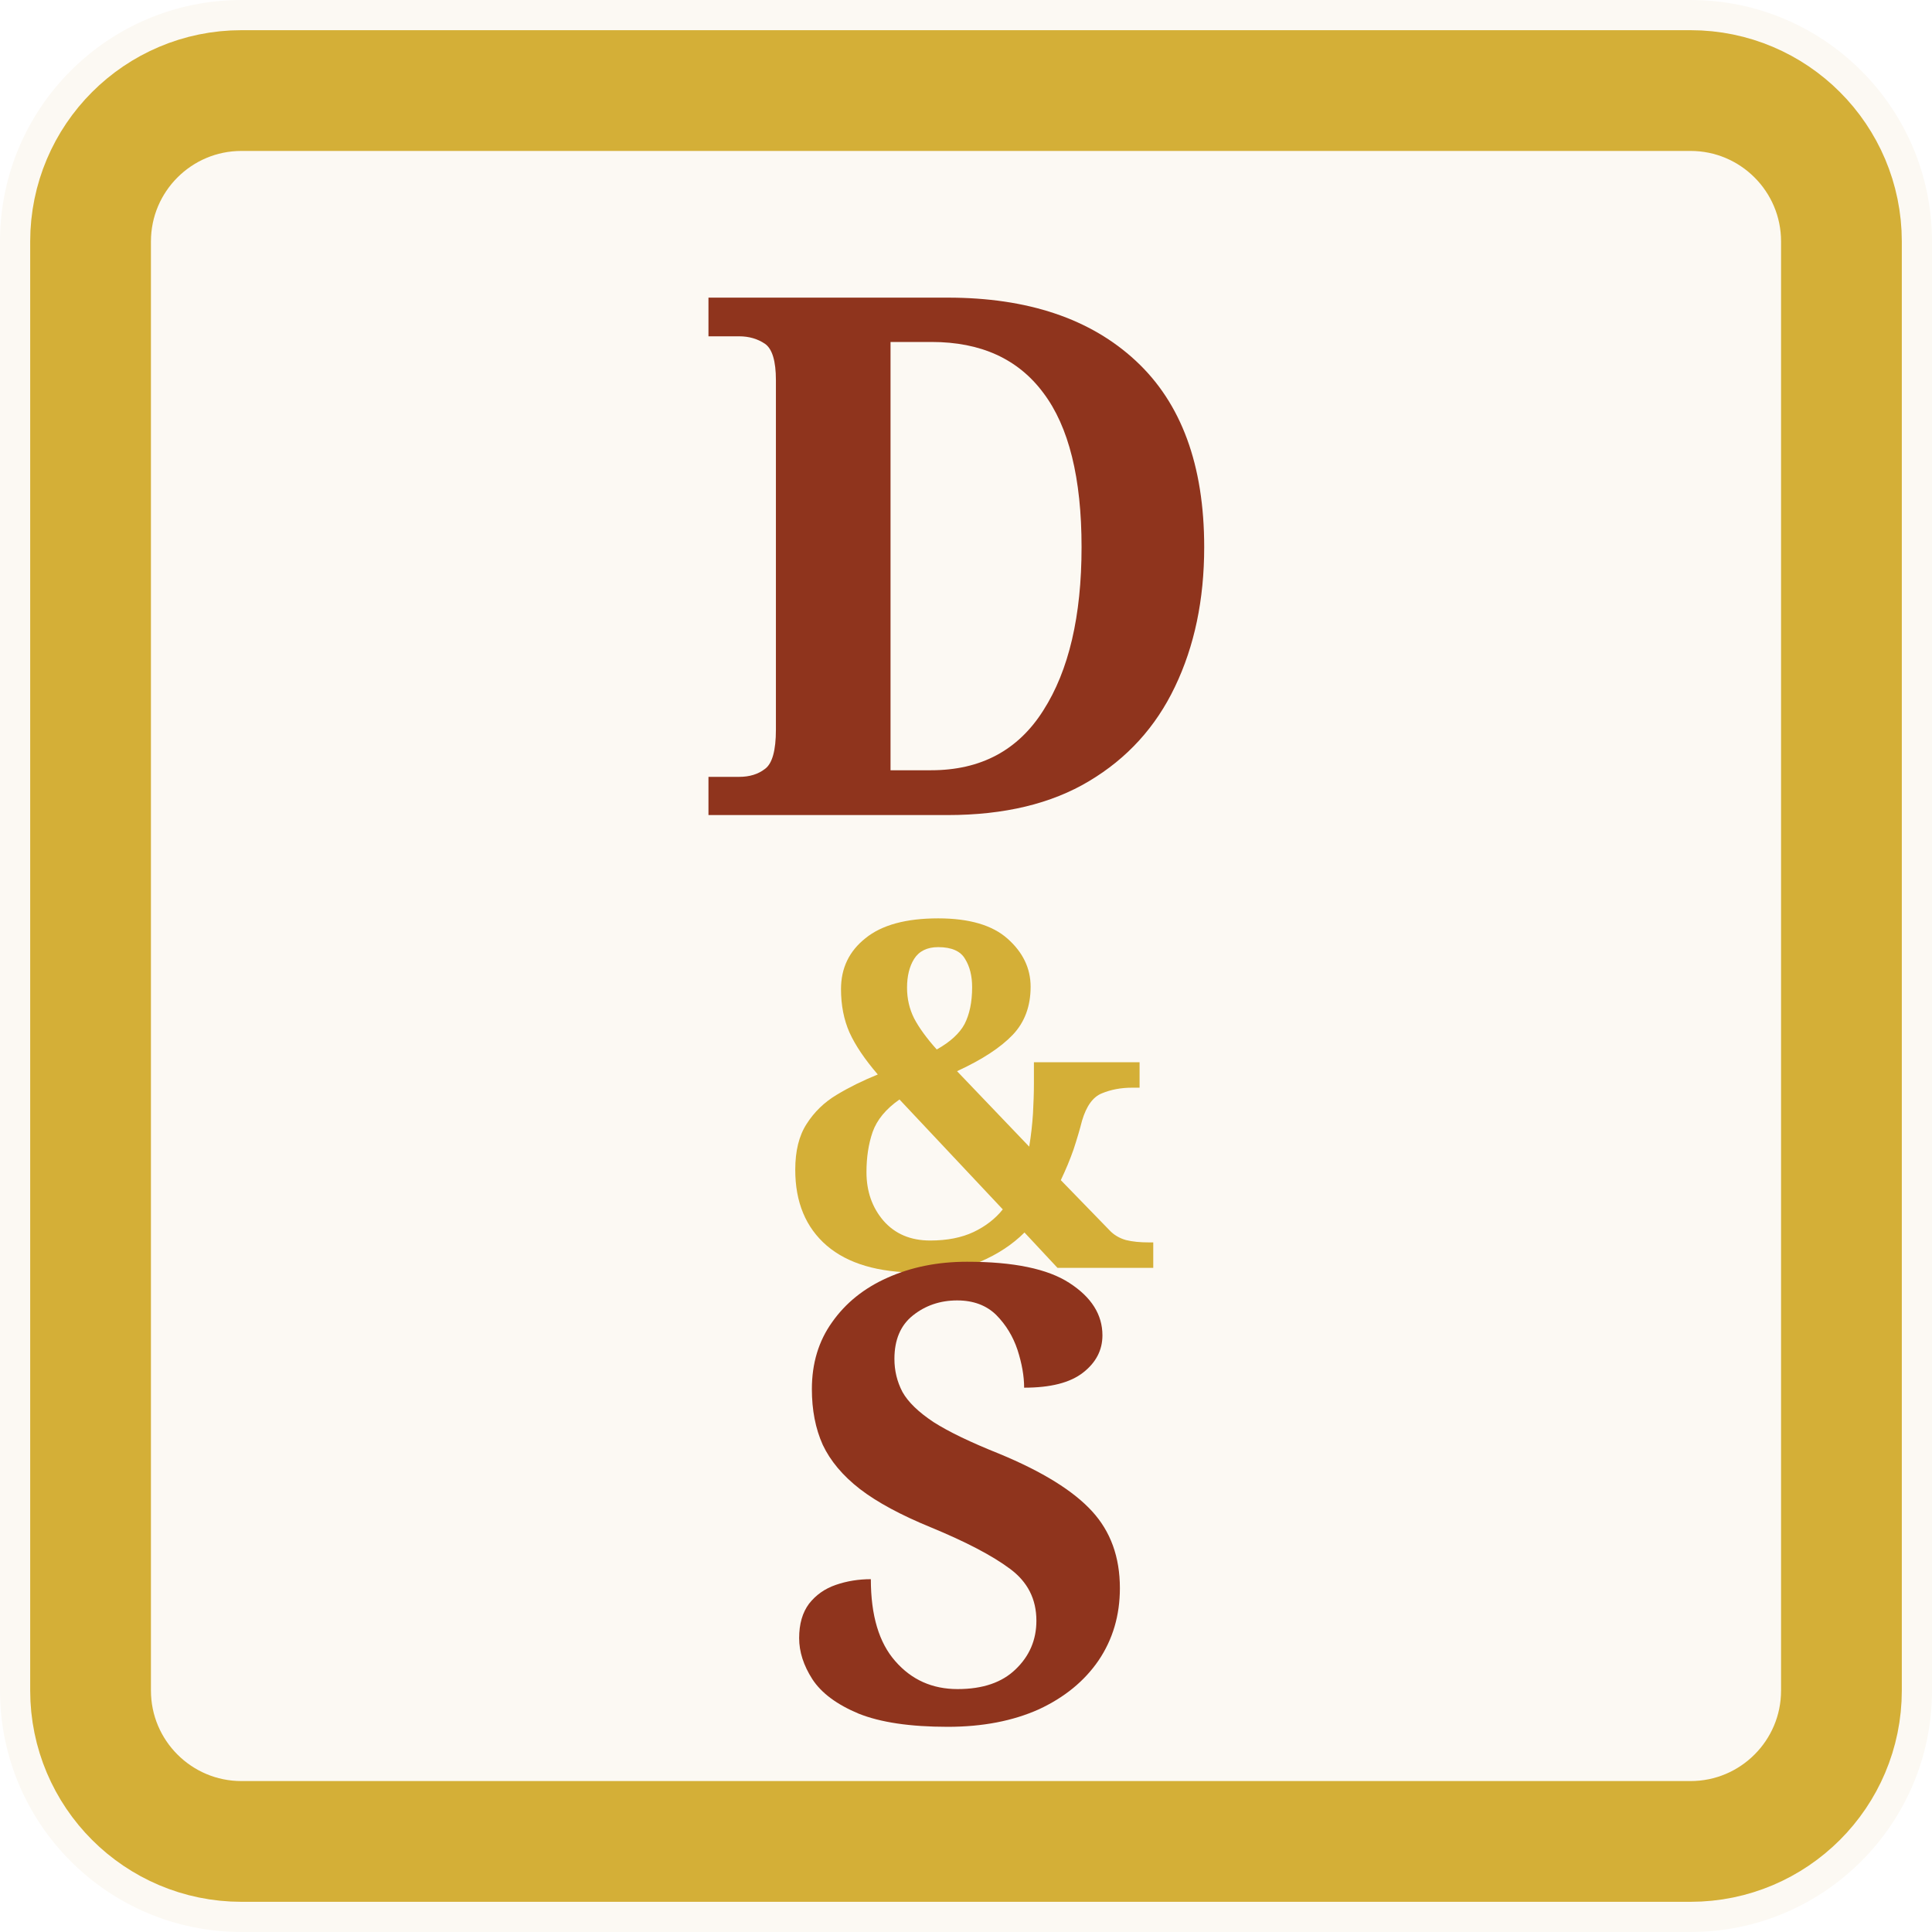
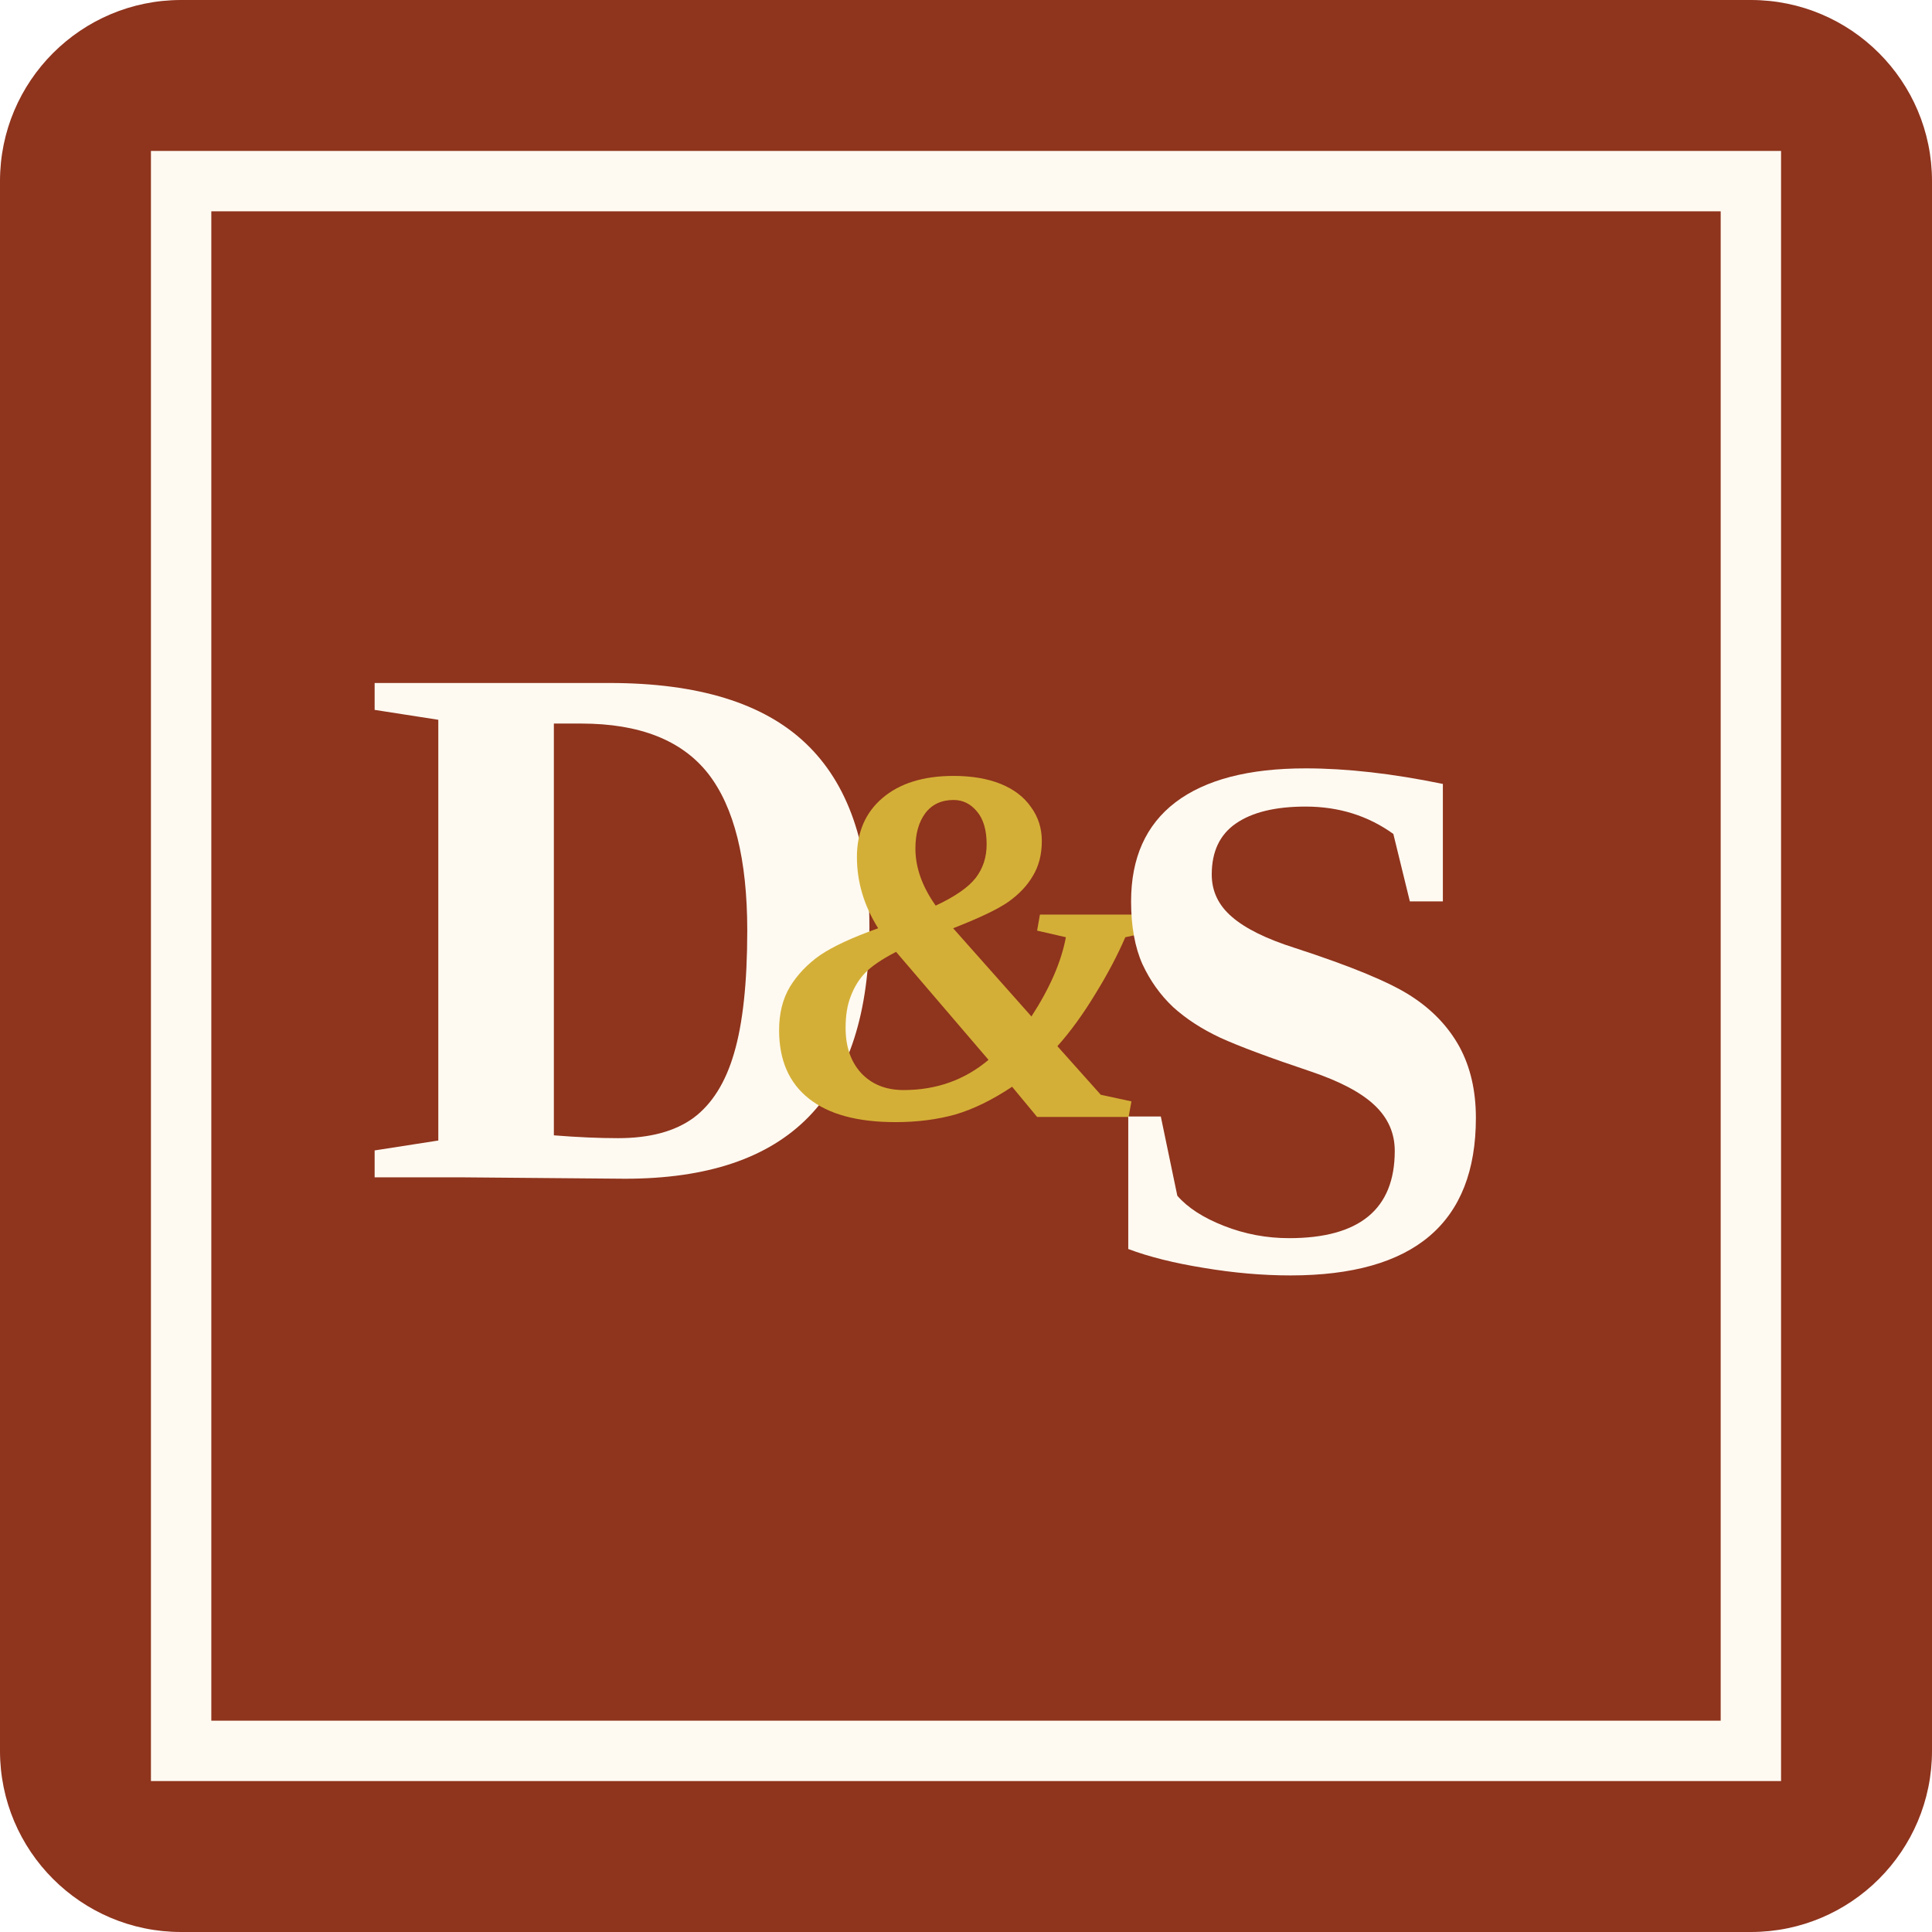
- <svg xmlns="http://www.w3.org/2000/svg" viewBox="0 0 64 64">
-   <rect width="64" height="64" rx="8" fill="#fcf9f3" />
-   <rect x="3" y="3" width="58" height="58" rx="5" fill="none" stroke="#d4af37" stroke-width="4" />
-   <text x="32" y="27" text-anchor="middle" fill="#8f341d" font-family="Georgia, serif" font-size="24" font-weight="700">D</text>
-   <text x="32" y="42" text-anchor="middle" fill="#d4af37" font-family="Georgia, serif" font-size="16" font-weight="700">&amp;</text>
-   <text x="32" y="57" text-anchor="middle" fill="#8f341d" font-family="Georgia, serif" font-size="21" font-weight="700">S</text>
+ <svg xmlns="http://www.w3.org/2000/svg" viewBox="0 0 64 64" role="img" aria-label="Dayanand and Sons logo">
+   <rect width="64" height="64" rx="6" fill="#8f341d" />
+   <rect x="6" y="6" width="52" height="52" fill="none" stroke="#fffaf1" stroke-width="2" />
+   <text x="21" y="39" text-anchor="middle" fill="#fffaf1" font-family="Georgia, 'Times New Roman', serif" font-size="25" font-weight="700">D</text>
+   <text x="32" y="37" text-anchor="middle" fill="#d4af37" font-family="Georgia, 'Times New Roman', serif" font-size="17" font-style="italic" font-weight="700">&amp;</text>
+   <text x="43" y="42" text-anchor="middle" fill="#fffaf1" font-family="Georgia, 'Times New Roman', serif" font-size="25" font-weight="700">S</text>
</svg>
